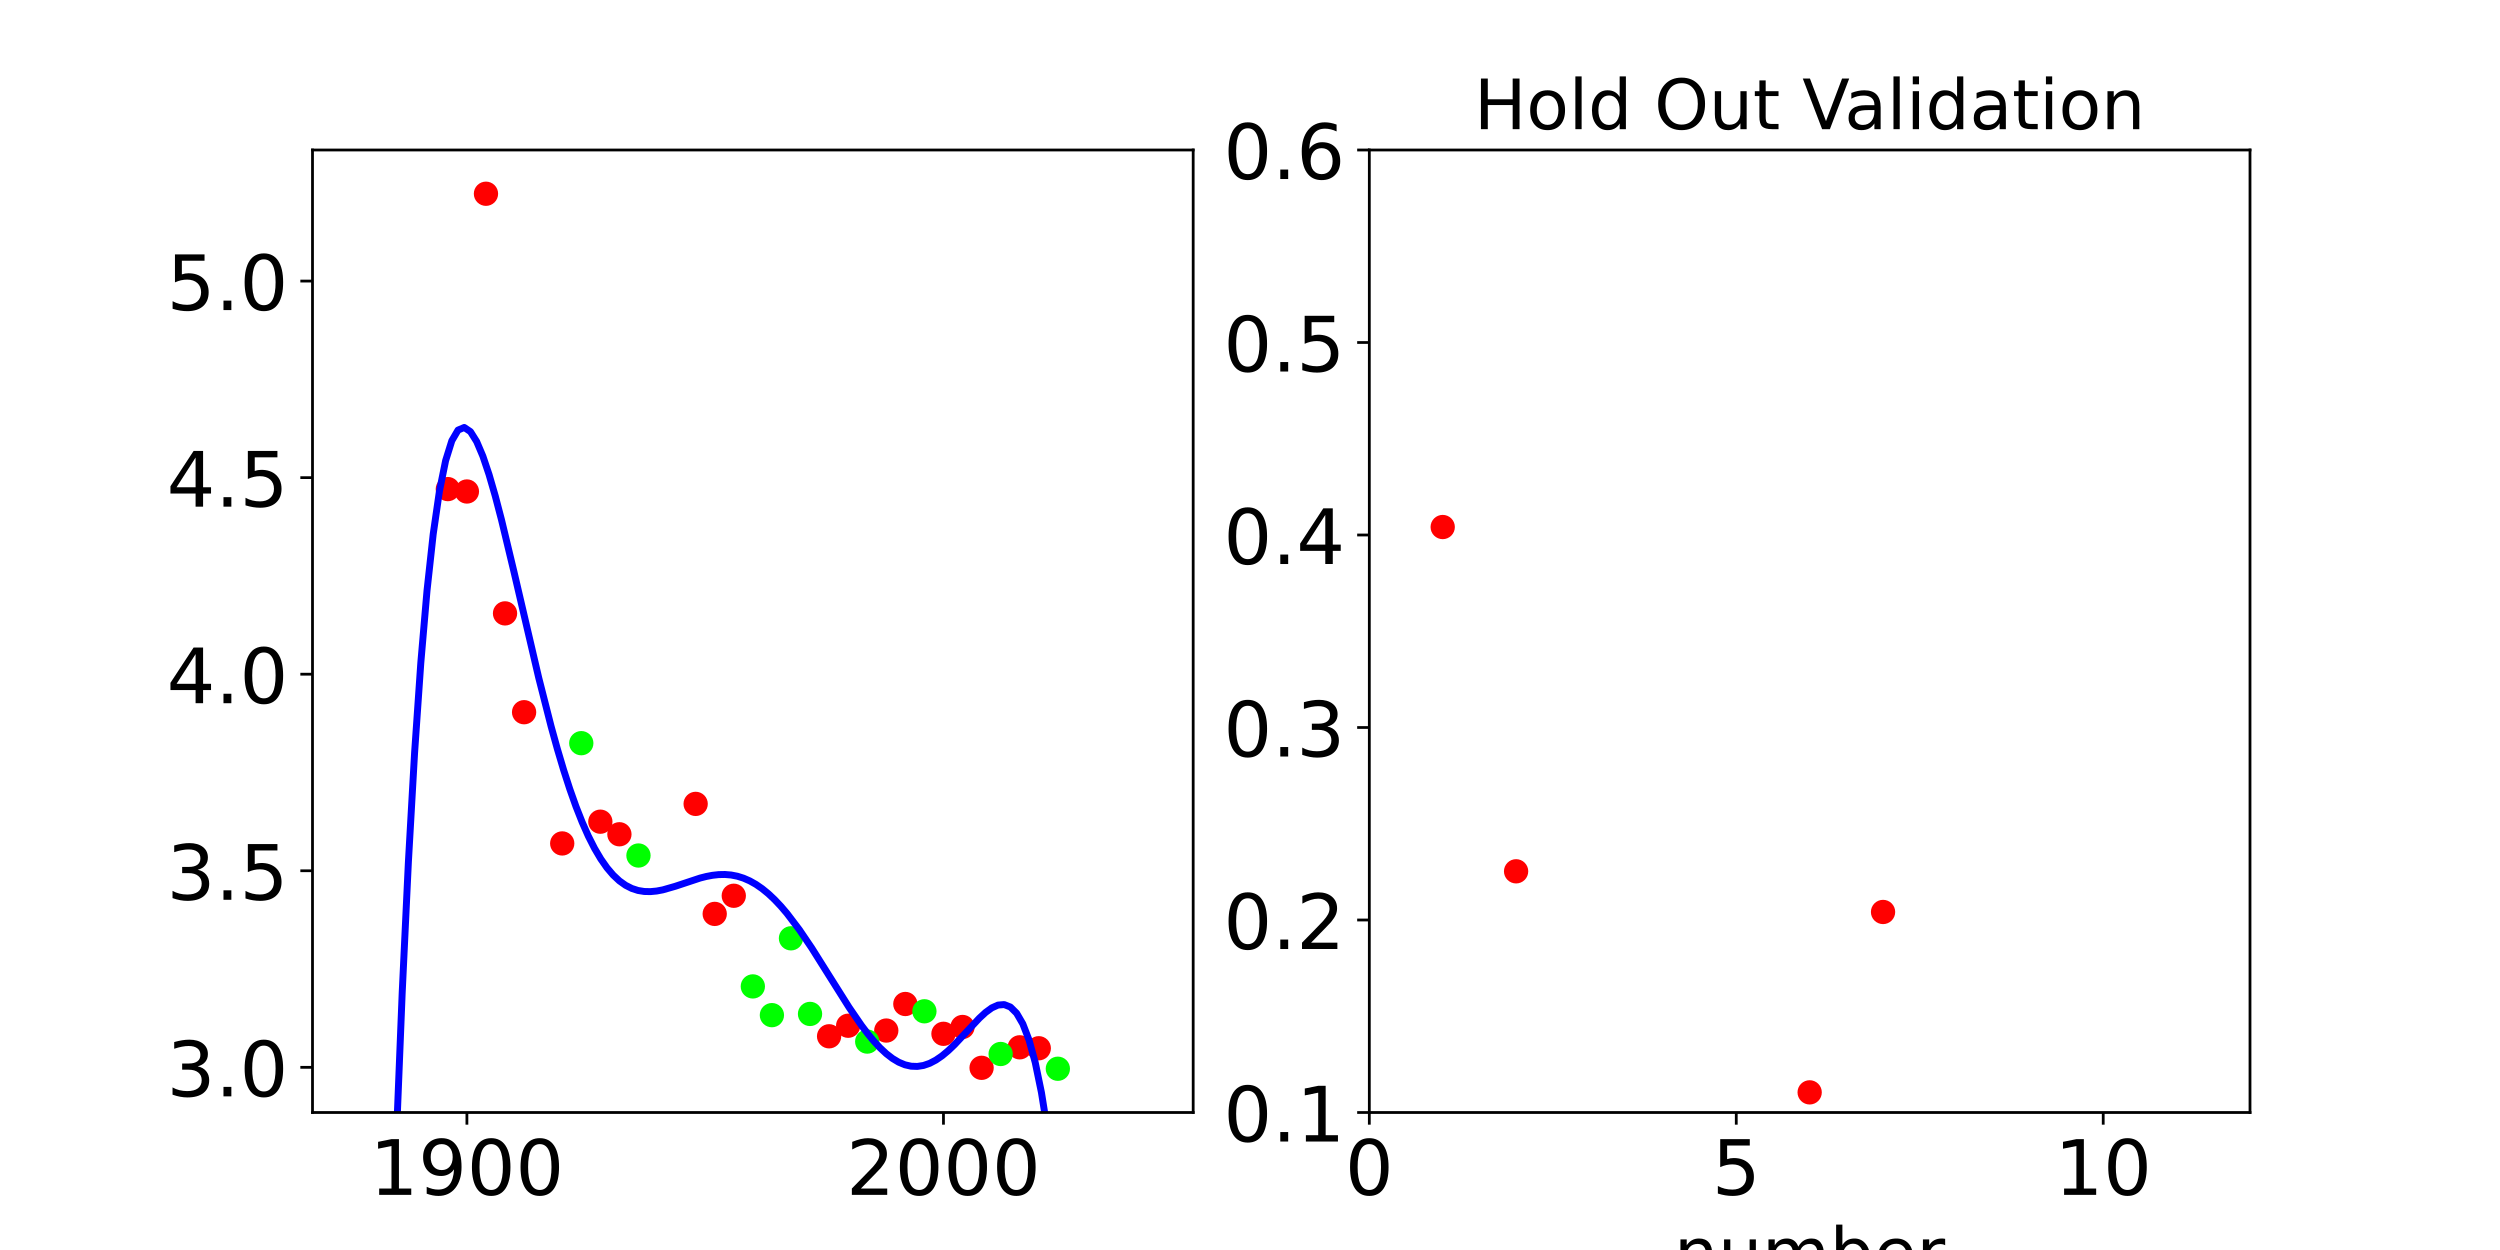
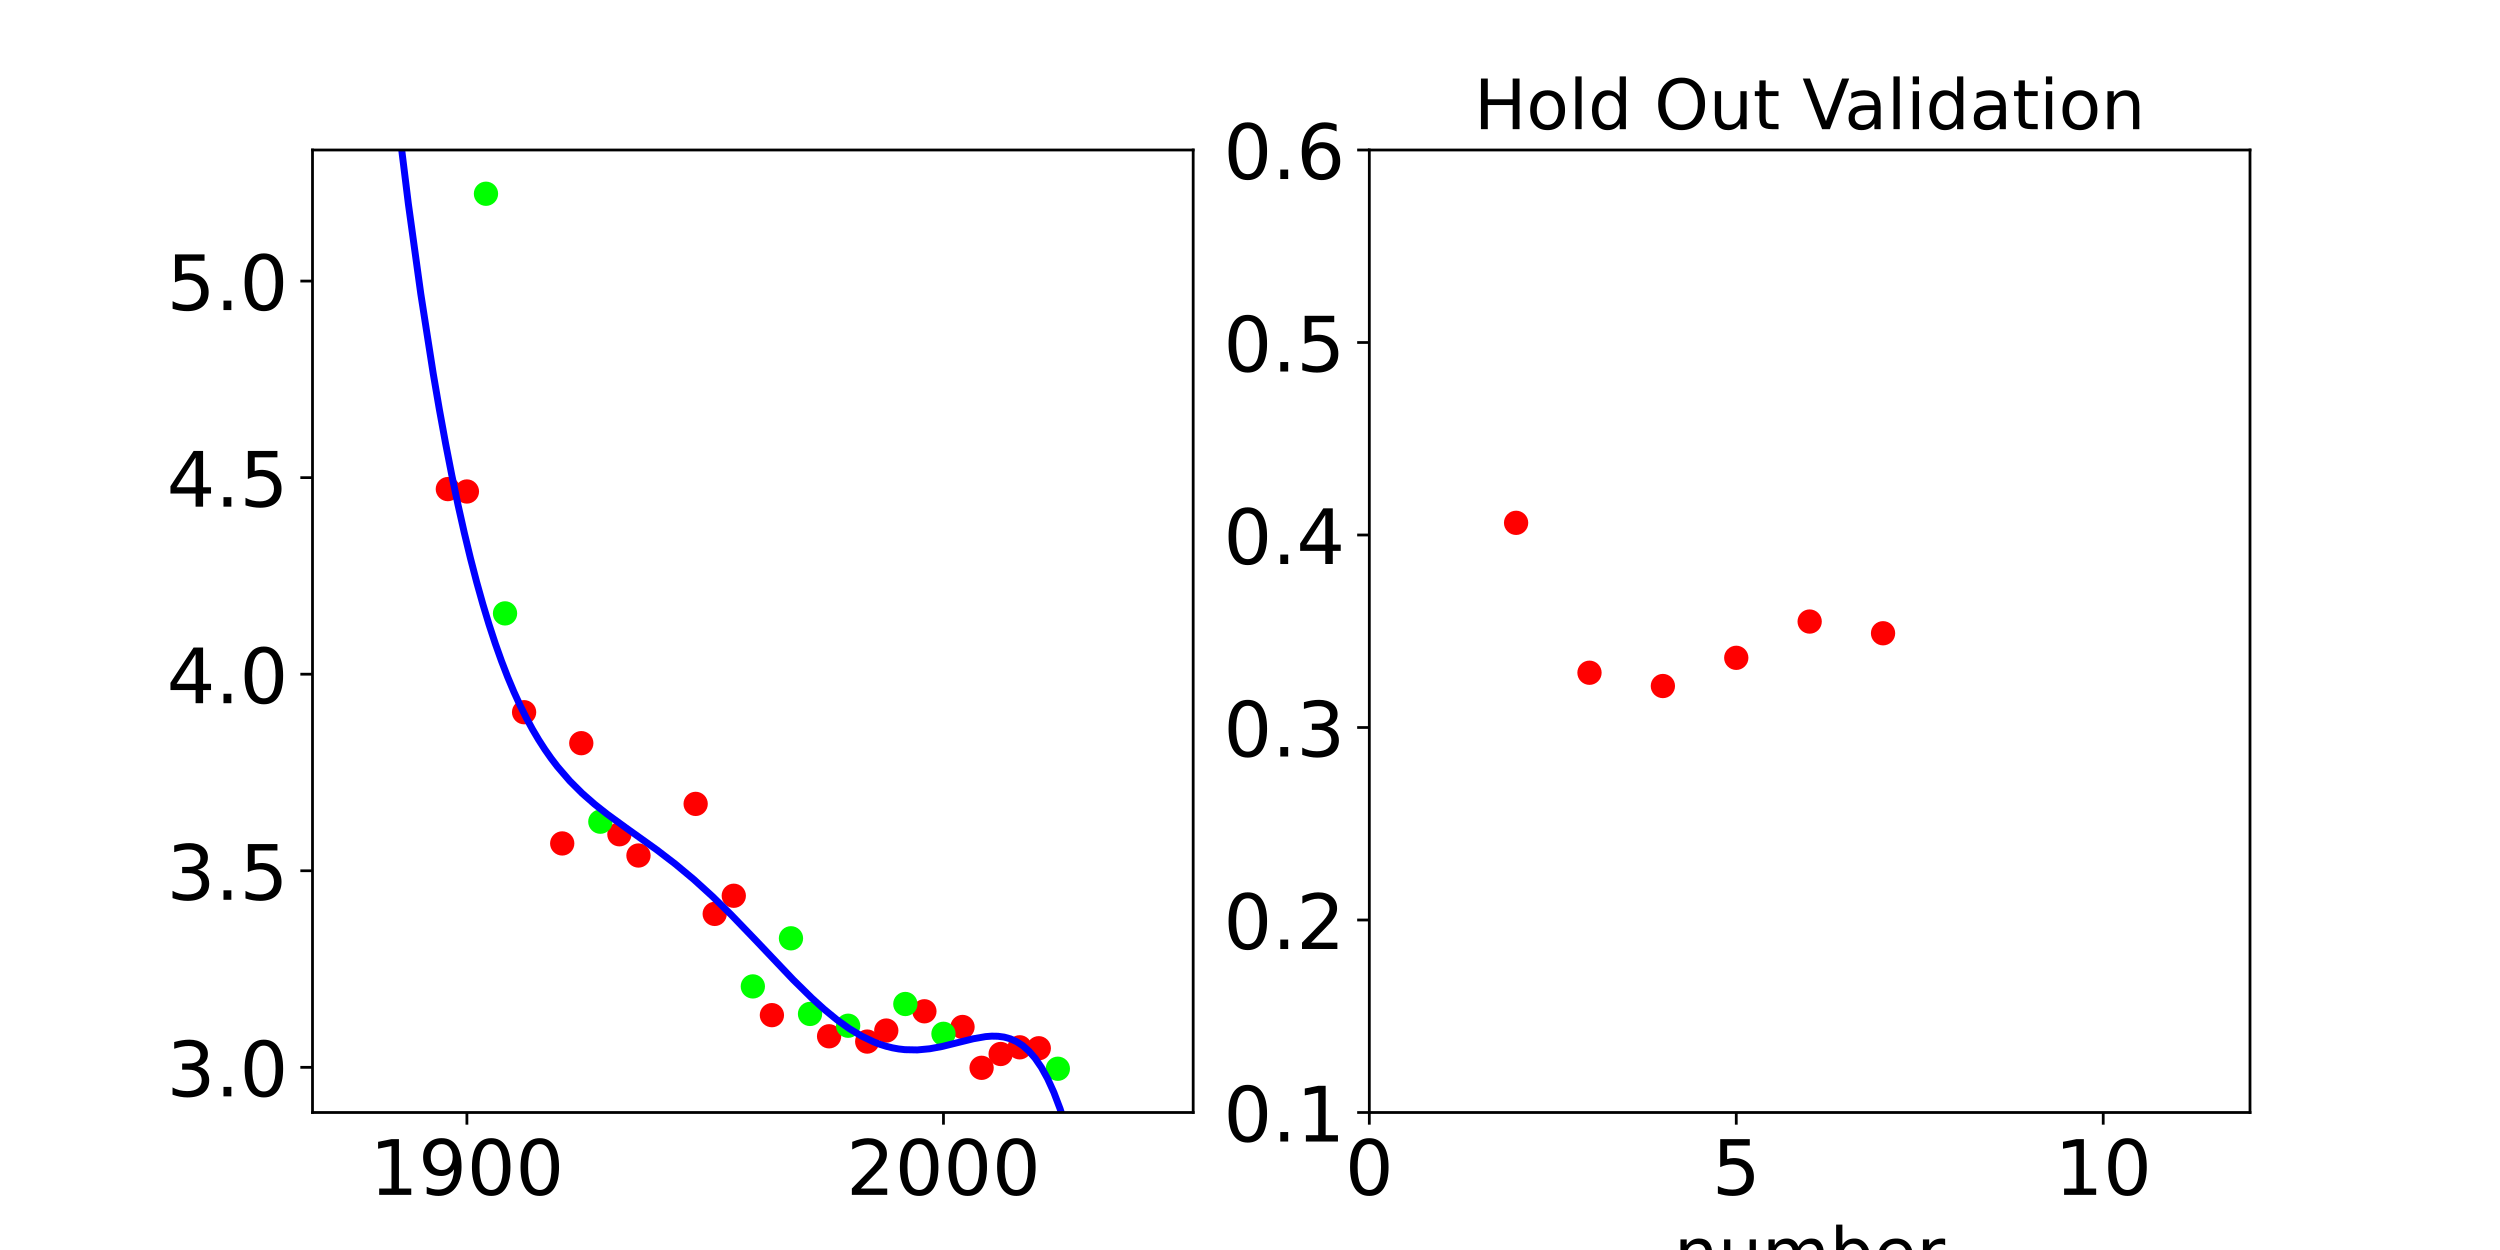
<svg xmlns="http://www.w3.org/2000/svg" xmlns:xlink="http://www.w3.org/1999/xlink" width="720pt" height="360pt" viewBox="0 0 720 360" version="1.1">
  <defs>
    <style type="text/css">*{stroke-linejoin: round; stroke-linecap: butt}</style>
  </defs>
  <g id="figure_1">
    <g id="patch_1">
      <path d="M 0 360  L 720 360  L 720 0  L 0 0  L 0 360  z " style="fill: none" />
    </g>
    <g id="axes_1">
      <g id="patch_2">
        <path d="M 90 320.4  L 343.636 320.4  L 343.636 43.2  L 90 43.2  L 90 320.4  z " style="fill: none" />
      </g>
      <g id="matplotlib.axis_1">
        <g id="xtick_1">
          <g id="line2d_1">
            <defs>
-               <path id="me7c9f2fc99" d="M 0 0  L 0 3.5  " style="stroke: #000000; stroke-width: 0.8" />
+               <path id="mf30caf181b" d="M 0 0  L 0 3.5  " style="stroke: #000000; stroke-width: 0.8" />
            </defs>
            <g>
-               <use xlink:href="#me7c9f2fc99" x="134.469" y="320.4" style="stroke: #000000; stroke-width: 0.8" />
+               <use xlink:href="#mf30caf181b" x="134.469" y="320.4" style="stroke: #000000; stroke-width: 0.8" />
            </g>
          </g>
          <g id="text_1">
            <g transform="translate(106.4737 344.1166) scale(0.22 -0.22)">
              <defs>
                <path id="DejaVuSans-31" d="M 794 531  L 1825 531  L 1825 4091  L 703 3866  L 703 4441  L 1819 4666  L 2450 4666  L 2450 531  L 3481 531  L 3481 0  L 794 0  L 794 531  z " transform="scale(0.015625)" />
                <path id="DejaVuSans-39" d="M 703 97  L 703 672  Q 941 559 1184 500  Q 1428 441 1663 441  Q 2288 441 2617 861  Q 2947 1281 2994 2138  Q 2813 1869 2534 1725  Q 2256 1581 1919 1581  Q 1219 1581 811 2004  Q 403 2428 403 3163  Q 403 3881 828 4315  Q 1253 4750 1959 4750  Q 2769 4750 3195 4129  Q 3622 3509 3622 2328  Q 3622 1225 3098 567  Q 2575 -91 1691 -91  Q 1453 -91 1209 -44  Q 966 3 703 97  z M 1959 2075  Q 2384 2075 2632 2365  Q 2881 2656 2881 3163  Q 2881 3666 2632 3958  Q 2384 4250 1959 4250  Q 1534 4250 1286 3958  Q 1038 3666 1038 3163  Q 1038 2656 1286 2365  Q 1534 2075 1959 2075  z " transform="scale(0.015625)" />
                <path id="DejaVuSans-30" d="M 2034 4250  Q 1547 4250 1301 3770  Q 1056 3291 1056 2328  Q 1056 1369 1301 889  Q 1547 409 2034 409  Q 2525 409 2770 889  Q 3016 1369 3016 2328  Q 3016 3291 2770 3770  Q 2525 4250 2034 4250  z M 2034 4750  Q 2819 4750 3233 4129  Q 3647 3509 3647 2328  Q 3647 1150 3233 529  Q 2819 -91 2034 -91  Q 1250 -91 836 529  Q 422 1150 422 2328  Q 422 3509 836 4129  Q 1250 4750 2034 4750  z " transform="scale(0.015625)" />
              </defs>
              <use xlink:href="#DejaVuSans-31" />
              <use xlink:href="#DejaVuSans-39" transform="translate(63.62305 0)" />
              <use xlink:href="#DejaVuSans-30" transform="translate(127.2461 0)" />
              <use xlink:href="#DejaVuSans-30" transform="translate(190.8691 0)" />
            </g>
          </g>
        </g>
        <g id="xtick_2">
          <g id="line2d_2">
            <g>
-               <use xlink:href="#me7c9f2fc99" x="271.718" y="320.4" style="stroke: #000000; stroke-width: 0.8" />
+               <use xlink:href="#mf30caf181b" x="271.718" y="320.4" style="stroke: #000000; stroke-width: 0.8" />
            </g>
          </g>
          <g id="text_2">
            <g transform="translate(243.7228 344.1166) scale(0.22 -0.22)">
              <defs>
                <path id="DejaVuSans-32" d="M 1228 531  L 3431 531  L 3431 0  L 469 0  L 469 531  Q 828 903 1448 1529  Q 2069 2156 2228 2338  Q 2531 2678 2651 2914  Q 2772 3150 2772 3378  Q 2772 3750 2511 3984  Q 2250 4219 1831 4219  Q 1534 4219 1204 4116  Q 875 4013 500 3803  L 500 4441  Q 881 4594 1212 4672  Q 1544 4750 1819 4750  Q 2544 4750 2975 4387  Q 3406 4025 3406 3419  Q 3406 3131 3298 2873  Q 3191 2616 2906 2266  Q 2828 2175 2409 1742  Q 1991 1309 1228 531  z " transform="scale(0.015625)" />
              </defs>
              <use xlink:href="#DejaVuSans-32" />
              <use xlink:href="#DejaVuSans-30" transform="translate(63.62305 0)" />
              <use xlink:href="#DejaVuSans-30" transform="translate(127.2461 0)" />
              <use xlink:href="#DejaVuSans-30" transform="translate(190.8691 0)" />
            </g>
          </g>
        </g>
      </g>
      <g id="matplotlib.axis_2">
        <g id="ytick_1">
          <g id="line2d_3">
            <defs>
-               <path id="m004717073c" d="M 0 0  L -3.5 0  " style="stroke: #000000; stroke-width: 0.8" />
+               <path id="m471b4a43a8" d="M 0 0  L -3.5 0  " style="stroke: #000000; stroke-width: 0.8" />
            </defs>
            <g>
-               <use xlink:href="#m004717073c" x="90" y="307.393" style="stroke: #000000; stroke-width: 0.8" />
+               <use xlink:href="#m471b4a43a8" x="90" y="307.393" style="stroke: #000000; stroke-width: 0.8" />
            </g>
          </g>
          <g id="text_3">
            <g transform="translate(48.01313 315.7513) scale(0.22 -0.22)">
              <defs>
                <path id="DejaVuSans-33" d="M 2597 2516  Q 3050 2419 3304 2112  Q 3559 1806 3559 1356  Q 3559 666 3084 287  Q 2609 -91 1734 -91  Q 1441 -91 1130 -33  Q 819 25 488 141  L 488 750  Q 750 597 1062 519  Q 1375 441 1716 441  Q 2309 441 2620 675  Q 2931 909 2931 1356  Q 2931 1769 2642 2001  Q 2353 2234 1838 2234  L 1294 2234  L 1294 2753  L 1863 2753  Q 2328 2753 2575 2939  Q 2822 3125 2822 3475  Q 2822 3834 2567 4026  Q 2313 4219 1838 4219  Q 1578 4219 1281 4162  Q 984 4106 628 3988  L 628 4550  Q 988 4650 1302 4700  Q 1616 4750 1894 4750  Q 2613 4750 3031 4423  Q 3450 4097 3450 3541  Q 3450 3153 3228 2886  Q 3006 2619 2597 2516  z " transform="scale(0.015625)" />
                <path id="DejaVuSans-2e" d="M 684 794  L 1344 794  L 1344 0  L 684 0  L 684 794  z " transform="scale(0.015625)" />
              </defs>
              <use xlink:href="#DejaVuSans-33" />
              <use xlink:href="#DejaVuSans-2e" transform="translate(63.62305 0)" />
              <use xlink:href="#DejaVuSans-30" transform="translate(95.41016 0)" />
            </g>
          </g>
        </g>
        <g id="ytick_2">
          <g id="line2d_4">
            <g>
-               <use xlink:href="#m004717073c" x="90" y="250.781" style="stroke: #000000; stroke-width: 0.8" />
+               <use xlink:href="#m471b4a43a8" x="90" y="250.781" style="stroke: #000000; stroke-width: 0.8" />
            </g>
          </g>
          <g id="text_4">
            <g transform="translate(48.01313 259.1393) scale(0.22 -0.22)">
              <defs>
                <path id="DejaVuSans-35" d="M 691 4666  L 3169 4666  L 3169 4134  L 1269 4134  L 1269 2991  Q 1406 3038 1543 3061  Q 1681 3084 1819 3084  Q 2600 3084 3056 2656  Q 3513 2228 3513 1497  Q 3513 744 3044 326  Q 2575 -91 1722 -91  Q 1428 -91 1123 -41  Q 819 9 494 109  L 494 744  Q 775 591 1075 516  Q 1375 441 1709 441  Q 2250 441 2565 725  Q 2881 1009 2881 1497  Q 2881 1984 2565 2268  Q 2250 2553 1709 2553  Q 1456 2553 1204 2497  Q 953 2441 691 2322  L 691 4666  z " transform="scale(0.015625)" />
              </defs>
              <use xlink:href="#DejaVuSans-33" />
              <use xlink:href="#DejaVuSans-2e" transform="translate(63.62305 0)" />
              <use xlink:href="#DejaVuSans-35" transform="translate(95.41016 0)" />
            </g>
          </g>
        </g>
        <g id="ytick_3">
          <g id="line2d_5">
            <g>
-               <use xlink:href="#m004717073c" x="90" y="194.169" style="stroke: #000000; stroke-width: 0.8" />
+               <use xlink:href="#m471b4a43a8" x="90" y="194.169" style="stroke: #000000; stroke-width: 0.8" />
            </g>
          </g>
          <g id="text_5">
            <g transform="translate(48.01313 202.5274) scale(0.22 -0.22)">
              <defs>
                <path id="DejaVuSans-34" d="M 2419 4116  L 825 1625  L 2419 1625  L 2419 4116  z M 2253 4666  L 3047 4666  L 3047 1625  L 3713 1625  L 3713 1100  L 3047 1100  L 3047 0  L 2419 0  L 2419 1100  L 313 1100  L 313 1709  L 2253 4666  z " transform="scale(0.015625)" />
              </defs>
              <use xlink:href="#DejaVuSans-34" />
              <use xlink:href="#DejaVuSans-2e" transform="translate(63.62305 0)" />
              <use xlink:href="#DejaVuSans-30" transform="translate(95.41016 0)" />
            </g>
          </g>
        </g>
        <g id="ytick_4">
          <g id="line2d_6">
            <g>
-               <use xlink:href="#m004717073c" x="90" y="137.557" style="stroke: #000000; stroke-width: 0.8" />
+               <use xlink:href="#m471b4a43a8" x="90" y="137.557" style="stroke: #000000; stroke-width: 0.8" />
            </g>
          </g>
          <g id="text_6">
            <g transform="translate(48.01313 145.9154) scale(0.22 -0.22)">
              <use xlink:href="#DejaVuSans-34" />
              <use xlink:href="#DejaVuSans-2e" transform="translate(63.62305 0)" />
              <use xlink:href="#DejaVuSans-35" transform="translate(95.41016 0)" />
            </g>
          </g>
        </g>
        <g id="ytick_5">
          <g id="line2d_7">
            <g>
-               <use xlink:href="#m004717073c" x="90" y="80.945" style="stroke: #000000; stroke-width: 0.8" />
+               <use xlink:href="#m471b4a43a8" x="90" y="80.945" style="stroke: #000000; stroke-width: 0.8" />
            </g>
          </g>
          <g id="text_7">
            <g transform="translate(48.01313 89.30343) scale(0.22 -0.22)">
              <use xlink:href="#DejaVuSans-35" />
              <use xlink:href="#DejaVuSans-2e" transform="translate(63.62305 0)" />
              <use xlink:href="#DejaVuSans-30" transform="translate(95.41016 0)" />
            </g>
          </g>
        </g>
      </g>
      <g id="line2d_8">
        <defs>
-           <path id="m7b16676561" d="M 0 3  C 0.796 3 1.559 2.684 2.121 2.121  C 2.684 1.559 3 0.796 3 0  C 3 -0.796 2.684 -1.559 2.121 -2.121  C 1.559 -2.684 0.796 -3 0 -3  C -0.796 -3 -1.559 -2.684 -2.121 -2.121  C -2.684 -1.559 -3 -0.796 -3 0  C -3 0.796 -2.684 1.559 -2.121 2.121  C -1.559 2.684 -0.796 3 0 3  z " style="stroke: #ff0000" />
+           <path id="m745af3fa3e" d="M 0 3  C 0.796 3 1.559 2.684 2.121 2.121  C 2.684 1.559 3 0.796 3 0  C 3 -0.796 2.684 -1.559 2.121 -2.121  C 1.559 -2.684 0.796 -3 0 -3  C -0.796 -3 -1.559 -2.684 -2.121 -2.121  C -2.684 -1.559 -3 -0.796 -3 0  C -3 0.796 -2.684 1.559 -2.121 2.121  C -1.559 2.684 -0.796 3 0 3  z " style="stroke: #ff0000" />
        </defs>
-         <g clip-path="url(#pc6c84c7f08)">
-           <use xlink:href="#m7b16676561" x="200.348" y="231.521" style="fill: #ff0000; stroke: #ff0000" />
-           <use xlink:href="#m7b16676561" x="150.939" y="205.116" style="fill: #ff0000; stroke: #ff0000" />
-           <use xlink:href="#m7b16676561" x="277.208" y="295.77" style="fill: #ff0000; stroke: #ff0000" />
-           <use xlink:href="#m7b16676561" x="282.698" y="307.532" style="fill: #ff0000; stroke: #ff0000" />
-           <use xlink:href="#m7b16676561" x="205.838" y="263.203" style="fill: #ff0000; stroke: #ff0000" />
-           <use xlink:href="#m7b16676561" x="238.778" y="298.453" style="fill: #ff0000; stroke: #ff0000" />
-           <use xlink:href="#m7b16676561" x="139.959" y="55.8" style="fill: #ff0000; stroke: #ff0000" />
-           <use xlink:href="#m7b16676561" x="255.248" y="296.798" style="fill: #ff0000; stroke: #ff0000" />
-           <use xlink:href="#m7b16676561" x="299.168" y="301.897" style="fill: #ff0000; stroke: #ff0000" />
-           <use xlink:href="#m7b16676561" x="244.268" y="295.412" style="fill: #ff0000; stroke: #ff0000" />
-           <use xlink:href="#m7b16676561" x="128.979" y="140.859" style="fill: #ff0000; stroke: #ff0000" />
-           <use xlink:href="#m7b16676561" x="172.898" y="236.647" style="fill: #ff0000; stroke: #ff0000" />
-           <use xlink:href="#m7b16676561" x="145.449" y="176.656" style="fill: #ff0000; stroke: #ff0000" />
-           <use xlink:href="#m7b16676561" x="161.919" y="242.911" style="fill: #ff0000; stroke: #ff0000" />
-           <use xlink:href="#m7b16676561" x="293.678" y="301.628" style="fill: #ff0000; stroke: #ff0000" />
-           <use xlink:href="#m7b16676561" x="260.738" y="289.151" style="fill: #ff0000; stroke: #ff0000" />
-           <use xlink:href="#m7b16676561" x="134.469" y="141.551" style="fill: #ff0000; stroke: #ff0000" />
-           <use xlink:href="#m7b16676561" x="271.718" y="297.737" style="fill: #ff0000; stroke: #ff0000" />
-           <use xlink:href="#m7b16676561" x="211.328" y="257.979" style="fill: #ff0000; stroke: #ff0000" />
-           <use xlink:href="#m7b16676561" x="178.388" y="240.269" style="fill: #ff0000; stroke: #ff0000" />
+         <g clip-path="url(#paf9a7da1eb)">
+           <use xlink:href="#m745af3fa3e" x="128.979" y="140.859" style="fill: #ff0000; stroke: #ff0000" />
+           <use xlink:href="#m745af3fa3e" x="200.348" y="231.521" style="fill: #ff0000; stroke: #ff0000" />
+           <use xlink:href="#m745af3fa3e" x="282.698" y="307.532" style="fill: #ff0000; stroke: #ff0000" />
+           <use xlink:href="#m745af3fa3e" x="134.469" y="141.551" style="fill: #ff0000; stroke: #ff0000" />
+           <use xlink:href="#m745af3fa3e" x="211.328" y="257.979" style="fill: #ff0000; stroke: #ff0000" />
+           <use xlink:href="#m745af3fa3e" x="266.228" y="291.253" style="fill: #ff0000; stroke: #ff0000" />
+           <use xlink:href="#m745af3fa3e" x="288.188" y="303.551" style="fill: #ff0000; stroke: #ff0000" />
+           <use xlink:href="#m745af3fa3e" x="167.409" y="214.035" style="fill: #ff0000; stroke: #ff0000" />
+           <use xlink:href="#m745af3fa3e" x="178.388" y="240.269" style="fill: #ff0000; stroke: #ff0000" />
+           <use xlink:href="#m745af3fa3e" x="222.308" y="292.362" style="fill: #ff0000; stroke: #ff0000" />
+           <use xlink:href="#m745af3fa3e" x="255.248" y="296.798" style="fill: #ff0000; stroke: #ff0000" />
+           <use xlink:href="#m745af3fa3e" x="183.878" y="246.387" style="fill: #ff0000; stroke: #ff0000" />
+           <use xlink:href="#m745af3fa3e" x="205.838" y="263.203" style="fill: #ff0000; stroke: #ff0000" />
+           <use xlink:href="#m745af3fa3e" x="277.208" y="295.77" style="fill: #ff0000; stroke: #ff0000" />
+           <use xlink:href="#m745af3fa3e" x="238.778" y="298.453" style="fill: #ff0000; stroke: #ff0000" />
+           <use xlink:href="#m745af3fa3e" x="299.168" y="301.897" style="fill: #ff0000; stroke: #ff0000" />
+           <use xlink:href="#m745af3fa3e" x="293.678" y="301.628" style="fill: #ff0000; stroke: #ff0000" />
+           <use xlink:href="#m745af3fa3e" x="161.919" y="242.911" style="fill: #ff0000; stroke: #ff0000" />
+           <use xlink:href="#m745af3fa3e" x="249.758" y="299.974" style="fill: #ff0000; stroke: #ff0000" />
+           <use xlink:href="#m745af3fa3e" x="150.939" y="205.116" style="fill: #ff0000; stroke: #ff0000" />
        </g>
      </g>
      <g id="line2d_9">
        <defs>
-           <path id="m4111a0e3b1" d="M 0 3  C 0.796 3 1.559 2.684 2.121 2.121  C 2.684 1.559 3 0.796 3 0  C 3 -0.796 2.684 -1.559 2.121 -2.121  C 1.559 -2.684 0.796 -3 0 -3  C -0.796 -3 -1.559 -2.684 -2.121 -2.121  C -2.684 -1.559 -3 -0.796 -3 0  C -3 0.796 -2.684 1.559 -2.121 2.121  C -1.559 2.684 -0.796 3 0 3  z " style="stroke: #00ff00" />
+           <path id="md6c64d5f19" d="M 0 3  C 0.796 3 1.559 2.684 2.121 2.121  C 2.684 1.559 3 0.796 3 0  C 3 -0.796 2.684 -1.559 2.121 -2.121  C 1.559 -2.684 0.796 -3 0 -3  C -0.796 -3 -1.559 -2.684 -2.121 -2.121  C -2.684 -1.559 -3 -0.796 -3 0  C -3 0.796 -2.684 1.559 -2.121 2.121  C -1.559 2.684 -0.796 3 0 3  z " style="stroke: #00ff00" />
        </defs>
-         <g clip-path="url(#pc6c84c7f08)">
-           <use xlink:href="#m4111a0e3b1" x="227.798" y="270.233" style="fill: #00ff00; stroke: #00ff00" />
-           <use xlink:href="#m4111a0e3b1" x="167.409" y="214.035" style="fill: #00ff00; stroke: #00ff00" />
-           <use xlink:href="#m4111a0e3b1" x="304.658" y="307.8" style="fill: #00ff00; stroke: #00ff00" />
-           <use xlink:href="#m4111a0e3b1" x="266.228" y="291.253" style="fill: #00ff00; stroke: #00ff00" />
-           <use xlink:href="#m4111a0e3b1" x="183.878" y="246.387" style="fill: #00ff00; stroke: #00ff00" />
-           <use xlink:href="#m4111a0e3b1" x="233.288" y="292.013" style="fill: #00ff00; stroke: #00ff00" />
-           <use xlink:href="#m4111a0e3b1" x="222.308" y="292.362" style="fill: #00ff00; stroke: #00ff00" />
-           <use xlink:href="#m4111a0e3b1" x="216.818" y="284.088" style="fill: #00ff00; stroke: #00ff00" />
-           <use xlink:href="#m4111a0e3b1" x="249.758" y="299.974" style="fill: #00ff00; stroke: #00ff00" />
-           <use xlink:href="#m4111a0e3b1" x="288.188" y="303.551" style="fill: #00ff00; stroke: #00ff00" />
+         <g clip-path="url(#paf9a7da1eb)">
+           <use xlink:href="#md6c64d5f19" x="271.718" y="297.737" style="fill: #00ff00; stroke: #00ff00" />
+           <use xlink:href="#md6c64d5f19" x="233.288" y="292.013" style="fill: #00ff00; stroke: #00ff00" />
+           <use xlink:href="#md6c64d5f19" x="304.658" y="307.8" style="fill: #00ff00; stroke: #00ff00" />
+           <use xlink:href="#md6c64d5f19" x="227.798" y="270.233" style="fill: #00ff00; stroke: #00ff00" />
+           <use xlink:href="#md6c64d5f19" x="216.818" y="284.088" style="fill: #00ff00; stroke: #00ff00" />
+           <use xlink:href="#md6c64d5f19" x="145.449" y="176.656" style="fill: #00ff00; stroke: #00ff00" />
+           <use xlink:href="#md6c64d5f19" x="260.738" y="289.151" style="fill: #00ff00; stroke: #00ff00" />
+           <use xlink:href="#md6c64d5f19" x="139.959" y="55.8" style="fill: #00ff00; stroke: #00ff00" />
+           <use xlink:href="#md6c64d5f19" x="172.898" y="236.647" style="fill: #00ff00; stroke: #00ff00" />
+           <use xlink:href="#md6c64d5f19" x="244.268" y="295.412" style="fill: #00ff00; stroke: #00ff00" />
        </g>
      </g>
      <g id="line2d_10">
-         <path d="M 113.003 361  L 114.041 330.647  L 115.828 285.993  L 117.616 248.261  L 119.403 216.781  L 121.191 190.928  L 122.978 170.117  L 124.766 153.8  L 126.553 141.472  L 128.34 132.659  L 130.128 126.926  L 131.915 123.866  L 133.703 123.11  L 135.49 124.313  L 137.278 127.163  L 139.065 131.375  L 140.852 136.687  L 142.64 142.865  L 144.427 149.697  L 148.002 164.586  L 155.152 195.201  L 158.727 209.233  L 160.514 215.679  L 162.302 221.685  L 164.089 227.218  L 165.876 232.259  L 167.664 236.794  L 169.451 240.821  L 171.239 244.344  L 173.026 247.373  L 174.814 249.926  L 176.601 252.024  L 178.388 253.694  L 180.176 254.967  L 181.963 255.875  L 183.751 256.456  L 185.538 256.747  L 187.326 256.787  L 189.113 256.618  L 190.9 256.279  L 194.475 255.253  L 201.625 252.881  L 203.412 252.425  L 205.2 252.085  L 206.987 251.886  L 208.775 251.852  L 210.562 252.001  L 212.35 252.349  L 214.137 252.91  L 215.924 253.691  L 217.712 254.699  L 219.499 255.934  L 221.287 257.396  L 223.074 259.078  L 224.862 260.971  L 226.649 263.063  L 230.224 267.778  L 233.799 273.061  L 239.161 281.592  L 244.523 290.106  L 248.098 295.322  L 249.886 297.691  L 251.673 299.856  L 253.461 301.787  L 255.248 303.456  L 257.035 304.838  L 258.823 305.911  L 260.61 306.658  L 262.398 307.067  L 264.185 307.131  L 265.973 306.852  L 267.76 306.235  L 269.547 305.299  L 271.335 304.066  L 273.122 302.572  L 274.91 300.863  L 278.485 297.043  L 282.059 293.227  L 283.847 291.578  L 285.634 290.273  L 287.422 289.462  L 289.209 289.315  L 290.997 290.023  L 292.784 291.798  L 294.571 294.875  L 296.359 299.514  L 298.146 306.001  L 299.934 314.648  L 301.721 325.796  L 303.509 339.815  L 305.627 361  L 305.627 361  " clip-path="url(#pc6c84c7f08)" style="fill: none; stroke: #0000ff; stroke-width: 2; stroke-linecap: square" />
+         <path d="M 110.633 -1  L 114.041 29.762  L 117.616 58.769  L 121.191 84.645  L 124.766 107.581  L 126.553 118.009  L 128.34 127.777  L 130.128 136.911  L 131.915 145.439  L 133.703 153.386  L 135.49 160.779  L 137.278 167.645  L 139.065 174.011  L 140.852 179.902  L 142.64 185.347  L 144.427 190.37  L 146.215 194.998  L 148.002 199.256  L 149.79 203.169  L 151.577 206.763  L 153.364 210.06  L 155.152 213.085  L 156.939 215.861  L 158.727 218.41  L 160.514 220.753  L 164.089 224.906  L 167.664 228.477  L 171.239 231.609  L 174.814 234.434  L 180.176 238.34  L 189.113 244.722  L 194.475 248.829  L 199.838 253.301  L 205.2 258.179  L 210.562 263.434  L 217.712 270.865  L 228.436 282.163  L 233.799 287.446  L 237.374 290.684  L 240.948 293.621  L 244.523 296.198  L 248.098 298.368  L 251.673 300.088  L 253.461 300.772  L 255.248 301.335  L 257.035 301.778  L 258.823 302.1  L 260.61 302.305  L 264.185 302.377  L 267.76 302.044  L 271.335 301.387  L 276.697 300.055  L 280.272 299.173  L 283.847 298.546  L 285.634 298.41  L 287.422 298.443  L 289.209 298.686  L 290.997 299.187  L 292.784 299.994  L 294.571 301.162  L 296.359 302.749  L 298.146 304.817  L 299.934 307.434  L 301.721 310.672  L 303.509 314.606  L 305.296 319.32  L 307.083 324.901  L 308.871 331.441  L 310.658 339.039  L 312.446 347.799  L 314.729 361  L 314.729 361  " clip-path="url(#paf9a7da1eb)" style="fill: none; stroke: #0000ff; stroke-width: 2; stroke-linecap: square" />
      </g>
      <g id="patch_3">
        <path d="M 90 320.4  L 90 43.2  " style="fill: none; stroke: #000000; stroke-width: 0.8; stroke-linejoin: miter; stroke-linecap: square" />
      </g>
      <g id="patch_4">
        <path d="M 343.636 320.4  L 343.636 43.2  " style="fill: none; stroke: #000000; stroke-width: 0.8; stroke-linejoin: miter; stroke-linecap: square" />
      </g>
      <g id="patch_5">
        <path d="M 90 320.4  L 343.636 320.4  " style="fill: none; stroke: #000000; stroke-width: 0.8; stroke-linejoin: miter; stroke-linecap: square" />
      </g>
      <g id="patch_6">
        <path d="M 90 43.2  L 343.636 43.2  " style="fill: none; stroke: #000000; stroke-width: 0.8; stroke-linejoin: miter; stroke-linecap: square" />
      </g>
    </g>
    <g id="axes_2">
      <g id="patch_7">
        <path d="M 394.364 320.4  L 648 320.4  L 648 43.2  L 394.364 43.2  L 394.364 320.4  z " style="fill: none" />
      </g>
      <g id="matplotlib.axis_3">
        <g id="xtick_3">
          <g id="line2d_11">
            <g>
-               <use xlink:href="#me7c9f2fc99" x="394.364" y="320.4" style="stroke: #000000; stroke-width: 0.8" />
+               <use xlink:href="#mf30caf181b" x="394.364" y="320.4" style="stroke: #000000; stroke-width: 0.8" />
            </g>
          </g>
          <g id="text_8">
            <g transform="translate(387.3649 344.1166) scale(0.22 -0.22)">
              <use xlink:href="#DejaVuSans-30" />
            </g>
          </g>
        </g>
        <g id="xtick_4">
          <g id="line2d_12">
            <g>
-               <use xlink:href="#me7c9f2fc99" x="500.045" y="320.4" style="stroke: #000000; stroke-width: 0.8" />
+               <use xlink:href="#mf30caf181b" x="500.045" y="320.4" style="stroke: #000000; stroke-width: 0.8" />
            </g>
          </g>
          <g id="text_9">
            <g transform="translate(493.0467 344.1166) scale(0.22 -0.22)">
              <use xlink:href="#DejaVuSans-35" />
            </g>
          </g>
        </g>
        <g id="xtick_5">
          <g id="line2d_13">
            <g>
-               <use xlink:href="#me7c9f2fc99" x="605.727" y="320.4" style="stroke: #000000; stroke-width: 0.8" />
+               <use xlink:href="#mf30caf181b" x="605.727" y="320.4" style="stroke: #000000; stroke-width: 0.8" />
            </g>
          </g>
          <g id="text_10">
            <g transform="translate(591.7298 344.1166) scale(0.22 -0.22)">
              <use xlink:href="#DejaVuSans-31" />
              <use xlink:href="#DejaVuSans-30" transform="translate(63.62305 0)" />
            </g>
          </g>
        </g>
        <g id="text_11">
          <g transform="translate(482.1537 367.8888) scale(0.2 -0.2)">
            <defs>
              <path id="DejaVuSans-6e" d="M 3513 2113  L 3513 0  L 2938 0  L 2938 2094  Q 2938 2591 2744 2837  Q 2550 3084 2163 3084  Q 1697 3084 1428 2787  Q 1159 2491 1159 1978  L 1159 0  L 581 0  L 581 3500  L 1159 3500  L 1159 2956  Q 1366 3272 1645 3428  Q 1925 3584 2291 3584  Q 2894 3584 3203 3211  Q 3513 2838 3513 2113  z " transform="scale(0.015625)" />
              <path id="DejaVuSans-75" d="M 544 1381  L 544 3500  L 1119 3500  L 1119 1403  Q 1119 906 1312 657  Q 1506 409 1894 409  Q 2359 409 2629 706  Q 2900 1003 2900 1516  L 2900 3500  L 3475 3500  L 3475 0  L 2900 0  L 2900 538  Q 2691 219 2414 64  Q 2138 -91 1772 -91  Q 1169 -91 856 284  Q 544 659 544 1381  z M 1991 3584  L 1991 3584  z " transform="scale(0.015625)" />
              <path id="DejaVuSans-6d" d="M 3328 2828  Q 3544 3216 3844 3400  Q 4144 3584 4550 3584  Q 5097 3584 5394 3201  Q 5691 2819 5691 2113  L 5691 0  L 5113 0  L 5113 2094  Q 5113 2597 4934 2840  Q 4756 3084 4391 3084  Q 3944 3084 3684 2787  Q 3425 2491 3425 1978  L 3425 0  L 2847 0  L 2847 2094  Q 2847 2600 2669 2842  Q 2491 3084 2119 3084  Q 1678 3084 1418 2786  Q 1159 2488 1159 1978  L 1159 0  L 581 0  L 581 3500  L 1159 3500  L 1159 2956  Q 1356 3278 1631 3431  Q 1906 3584 2284 3584  Q 2666 3584 2933 3390  Q 3200 3197 3328 2828  z " transform="scale(0.015625)" />
              <path id="DejaVuSans-62" d="M 3116 1747  Q 3116 2381 2855 2742  Q 2594 3103 2138 3103  Q 1681 3103 1420 2742  Q 1159 2381 1159 1747  Q 1159 1113 1420 752  Q 1681 391 2138 391  Q 2594 391 2855 752  Q 3116 1113 3116 1747  z M 1159 2969  Q 1341 3281 1617 3432  Q 1894 3584 2278 3584  Q 2916 3584 3314 3078  Q 3713 2572 3713 1747  Q 3713 922 3314 415  Q 2916 -91 2278 -91  Q 1894 -91 1617 61  Q 1341 213 1159 525  L 1159 0  L 581 0  L 581 4863  L 1159 4863  L 1159 2969  z " transform="scale(0.015625)" />
              <path id="DejaVuSans-65" d="M 3597 1894  L 3597 1613  L 953 1613  Q 991 1019 1311 708  Q 1631 397 2203 397  Q 2534 397 2845 478  Q 3156 559 3463 722  L 3463 178  Q 3153 47 2828 -22  Q 2503 -91 2169 -91  Q 1331 -91 842 396  Q 353 884 353 1716  Q 353 2575 817 3079  Q 1281 3584 2069 3584  Q 2775 3584 3186 3129  Q 3597 2675 3597 1894  z M 3022 2063  Q 3016 2534 2758 2815  Q 2500 3097 2075 3097  Q 1594 3097 1305 2825  Q 1016 2553 972 2059  L 3022 2063  z " transform="scale(0.015625)" />
              <path id="DejaVuSans-72" d="M 2631 2963  Q 2534 3019 2420 3045  Q 2306 3072 2169 3072  Q 1681 3072 1420 2755  Q 1159 2438 1159 1844  L 1159 0  L 581 0  L 581 3500  L 1159 3500  L 1159 2956  Q 1341 3275 1631 3429  Q 1922 3584 2338 3584  Q 2397 3584 2469 3576  Q 2541 3569 2628 3553  L 2631 2963  z " transform="scale(0.015625)" />
            </defs>
            <use xlink:href="#DejaVuSans-6e" />
            <use xlink:href="#DejaVuSans-75" transform="translate(63.37891 0)" />
            <use xlink:href="#DejaVuSans-6d" transform="translate(126.7578 0)" />
            <use xlink:href="#DejaVuSans-62" transform="translate(224.1699 0)" />
            <use xlink:href="#DejaVuSans-65" transform="translate(287.6465 0)" />
            <use xlink:href="#DejaVuSans-72" transform="translate(349.1699 0)" />
          </g>
        </g>
      </g>
      <g id="matplotlib.axis_4">
        <g id="ytick_6">
          <g id="line2d_14">
            <g>
-               <use xlink:href="#m004717073c" x="394.364" y="320.4" style="stroke: #000000; stroke-width: 0.8" />
+               <use xlink:href="#m471b4a43a8" x="394.364" y="320.4" style="stroke: #000000; stroke-width: 0.8" />
            </g>
          </g>
          <g id="text_12">
            <g transform="translate(352.3768 328.7583) scale(0.22 -0.22)">
              <use xlink:href="#DejaVuSans-30" />
              <use xlink:href="#DejaVuSans-2e" transform="translate(63.62305 0)" />
              <use xlink:href="#DejaVuSans-31" transform="translate(95.41016 0)" />
            </g>
          </g>
        </g>
        <g id="ytick_7">
          <g id="line2d_15">
            <g>
-               <use xlink:href="#m004717073c" x="394.364" y="264.96" style="stroke: #000000; stroke-width: 0.8" />
+               <use xlink:href="#m471b4a43a8" x="394.364" y="264.96" style="stroke: #000000; stroke-width: 0.8" />
            </g>
          </g>
          <g id="text_13">
            <g transform="translate(352.3768 273.3183) scale(0.22 -0.22)">
              <use xlink:href="#DejaVuSans-30" />
              <use xlink:href="#DejaVuSans-2e" transform="translate(63.62305 0)" />
              <use xlink:href="#DejaVuSans-32" transform="translate(95.41016 0)" />
            </g>
          </g>
        </g>
        <g id="ytick_8">
          <g id="line2d_16">
            <g>
-               <use xlink:href="#m004717073c" x="394.364" y="209.52" style="stroke: #000000; stroke-width: 0.8" />
+               <use xlink:href="#m471b4a43a8" x="394.364" y="209.52" style="stroke: #000000; stroke-width: 0.8" />
            </g>
          </g>
          <g id="text_14">
            <g transform="translate(352.3768 217.8783) scale(0.22 -0.22)">
              <use xlink:href="#DejaVuSans-30" />
              <use xlink:href="#DejaVuSans-2e" transform="translate(63.62305 0)" />
              <use xlink:href="#DejaVuSans-33" transform="translate(95.41016 0)" />
            </g>
          </g>
        </g>
        <g id="ytick_9">
          <g id="line2d_17">
            <g>
-               <use xlink:href="#m004717073c" x="394.364" y="154.08" style="stroke: #000000; stroke-width: 0.8" />
+               <use xlink:href="#m471b4a43a8" x="394.364" y="154.08" style="stroke: #000000; stroke-width: 0.8" />
            </g>
          </g>
          <g id="text_15">
            <g transform="translate(352.3768 162.4383) scale(0.22 -0.22)">
              <use xlink:href="#DejaVuSans-30" />
              <use xlink:href="#DejaVuSans-2e" transform="translate(63.62305 0)" />
              <use xlink:href="#DejaVuSans-34" transform="translate(95.41016 0)" />
            </g>
          </g>
        </g>
        <g id="ytick_10">
          <g id="line2d_18">
            <g>
-               <use xlink:href="#m004717073c" x="394.364" y="98.64" style="stroke: #000000; stroke-width: 0.8" />
+               <use xlink:href="#m471b4a43a8" x="394.364" y="98.64" style="stroke: #000000; stroke-width: 0.8" />
            </g>
          </g>
          <g id="text_16">
            <g transform="translate(352.3768 106.9983) scale(0.22 -0.22)">
              <use xlink:href="#DejaVuSans-30" />
              <use xlink:href="#DejaVuSans-2e" transform="translate(63.62305 0)" />
              <use xlink:href="#DejaVuSans-35" transform="translate(95.41016 0)" />
            </g>
          </g>
        </g>
        <g id="ytick_11">
          <g id="line2d_19">
            <g>
-               <use xlink:href="#m004717073c" x="394.364" y="43.2" style="stroke: #000000; stroke-width: 0.8" />
+               <use xlink:href="#m471b4a43a8" x="394.364" y="43.2" style="stroke: #000000; stroke-width: 0.8" />
            </g>
          </g>
          <g id="text_17">
            <g transform="translate(352.3768 51.55828) scale(0.22 -0.22)">
              <defs>
                <path id="DejaVuSans-36" d="M 2113 2584  Q 1688 2584 1439 2293  Q 1191 2003 1191 1497  Q 1191 994 1439 701  Q 1688 409 2113 409  Q 2538 409 2786 701  Q 3034 994 3034 1497  Q 3034 2003 2786 2293  Q 2538 2584 2113 2584  z M 3366 4563  L 3366 3988  Q 3128 4100 2886 4159  Q 2644 4219 2406 4219  Q 1781 4219 1451 3797  Q 1122 3375 1075 2522  Q 1259 2794 1537 2939  Q 1816 3084 2150 3084  Q 2853 3084 3261 2657  Q 3669 2231 3669 1497  Q 3669 778 3244 343  Q 2819 -91 2113 -91  Q 1303 -91 875 529  Q 447 1150 447 2328  Q 447 3434 972 4092  Q 1497 4750 2381 4750  Q 2619 4750 2861 4703  Q 3103 4656 3366 4563  z " transform="scale(0.015625)" />
              </defs>
              <use xlink:href="#DejaVuSans-30" />
              <use xlink:href="#DejaVuSans-2e" transform="translate(63.62305 0)" />
              <use xlink:href="#DejaVuSans-36" transform="translate(95.41016 0)" />
            </g>
          </g>
        </g>
      </g>
      <g id="line2d_20">
-         <g clip-path="url(#pd993c5379a)">
-           <use xlink:href="#m7b16676561" x="415.5" y="151.784" style="fill: #ff0000; stroke: #ff0000" />
+         <g clip-path="url(#p6481493361)">
+           <use xlink:href="#m745af3fa3e" x="415.5" y="7.868" style="fill: #ff0000; stroke: #ff0000" />
        </g>
      </g>
      <g id="line2d_21">
-         <g clip-path="url(#pd993c5379a)">
-           <use xlink:href="#m7b16676561" x="436.636" y="250.938" style="fill: #ff0000; stroke: #ff0000" />
+         <g clip-path="url(#p6481493361)">
+           <use xlink:href="#m745af3fa3e" x="436.636" y="150.576" style="fill: #ff0000; stroke: #ff0000" />
        </g>
      </g>
      <g id="line2d_22">
-         <g clip-path="url(#pd993c5379a)">
-           <use xlink:href="#m7b16676561" x="457.773" y="327.486" style="fill: #ff0000; stroke: #ff0000" />
+         <g clip-path="url(#p6481493361)">
+           <use xlink:href="#m745af3fa3e" x="457.773" y="193.749" style="fill: #ff0000; stroke: #ff0000" />
        </g>
      </g>
      <g id="line2d_23">
-         <g clip-path="url(#pd993c5379a)">
-           <use xlink:href="#m7b16676561" x="478.909" y="339.089" style="fill: #ff0000; stroke: #ff0000" />
+         <g clip-path="url(#p6481493361)">
+           <use xlink:href="#m745af3fa3e" x="478.909" y="197.575" style="fill: #ff0000; stroke: #ff0000" />
        </g>
      </g>
      <g id="line2d_24">
-         <g clip-path="url(#pd993c5379a)">
-           <use xlink:href="#m7b16676561" x="500.045" y="328.983" style="fill: #ff0000; stroke: #ff0000" />
+         <g clip-path="url(#p6481493361)">
+           <use xlink:href="#m745af3fa3e" x="500.045" y="189.453" style="fill: #ff0000; stroke: #ff0000" />
        </g>
      </g>
      <g id="line2d_25">
-         <g clip-path="url(#pd993c5379a)">
-           <use xlink:href="#m7b16676561" x="521.182" y="314.6" style="fill: #ff0000; stroke: #ff0000" />
+         <g clip-path="url(#p6481493361)">
+           <use xlink:href="#m745af3fa3e" x="521.182" y="179.007" style="fill: #ff0000; stroke: #ff0000" />
        </g>
      </g>
      <g id="line2d_26">
-         <g clip-path="url(#pd993c5379a)">
-           <use xlink:href="#m7b16676561" x="542.318" y="262.648" style="fill: #ff0000; stroke: #ff0000" />
+         <g clip-path="url(#p6481493361)">
+           <use xlink:href="#m745af3fa3e" x="542.318" y="182.38" style="fill: #ff0000; stroke: #ff0000" />
        </g>
      </g>
      <g id="patch_8">
        <path d="M 394.364 320.4  L 394.364 43.2  " style="fill: none; stroke: #000000; stroke-width: 0.8; stroke-linejoin: miter; stroke-linecap: square" />
      </g>
      <g id="patch_9">
        <path d="M 648 320.4  L 648 43.2  " style="fill: none; stroke: #000000; stroke-width: 0.8; stroke-linejoin: miter; stroke-linecap: square" />
      </g>
      <g id="patch_10">
        <path d="M 394.364 320.4  L 648 320.4  " style="fill: none; stroke: #000000; stroke-width: 0.8; stroke-linejoin: miter; stroke-linecap: square" />
      </g>
      <g id="patch_11">
        <path d="M 394.364 43.2  L 648 43.2  " style="fill: none; stroke: #000000; stroke-width: 0.8; stroke-linejoin: miter; stroke-linecap: square" />
      </g>
      <g id="text_18">
        <g transform="translate(424.549 37.2) scale(0.2 -0.2)">
          <defs>
            <path id="DejaVuSans-48" d="M 628 4666  L 1259 4666  L 1259 2753  L 3553 2753  L 3553 4666  L 4184 4666  L 4184 0  L 3553 0  L 3553 2222  L 1259 2222  L 1259 0  L 628 0  L 628 4666  z " transform="scale(0.015625)" />
            <path id="DejaVuSans-6f" d="M 1959 3097  Q 1497 3097 1228 2736  Q 959 2375 959 1747  Q 959 1119 1226 758  Q 1494 397 1959 397  Q 2419 397 2687 759  Q 2956 1122 2956 1747  Q 2956 2369 2687 2733  Q 2419 3097 1959 3097  z M 1959 3584  Q 2709 3584 3137 3096  Q 3566 2609 3566 1747  Q 3566 888 3137 398  Q 2709 -91 1959 -91  Q 1206 -91 779 398  Q 353 888 353 1747  Q 353 2609 779 3096  Q 1206 3584 1959 3584  z " transform="scale(0.015625)" />
            <path id="DejaVuSans-6c" d="M 603 4863  L 1178 4863  L 1178 0  L 603 0  L 603 4863  z " transform="scale(0.015625)" />
            <path id="DejaVuSans-64" d="M 2906 2969  L 2906 4863  L 3481 4863  L 3481 0  L 2906 0  L 2906 525  Q 2725 213 2448 61  Q 2172 -91 1784 -91  Q 1150 -91 751 415  Q 353 922 353 1747  Q 353 2572 751 3078  Q 1150 3584 1784 3584  Q 2172 3584 2448 3432  Q 2725 3281 2906 2969  z M 947 1747  Q 947 1113 1208 752  Q 1469 391 1925 391  Q 2381 391 2643 752  Q 2906 1113 2906 1747  Q 2906 2381 2643 2742  Q 2381 3103 1925 3103  Q 1469 3103 1208 2742  Q 947 2381 947 1747  z " transform="scale(0.015625)" />
            <path id="DejaVuSans-20" transform="scale(0.015625)" />
            <path id="DejaVuSans-4f" d="M 2522 4238  Q 1834 4238 1429 3725  Q 1025 3213 1025 2328  Q 1025 1447 1429 934  Q 1834 422 2522 422  Q 3209 422 3611 934  Q 4013 1447 4013 2328  Q 4013 3213 3611 3725  Q 3209 4238 2522 4238  z M 2522 4750  Q 3503 4750 4090 4092  Q 4678 3434 4678 2328  Q 4678 1225 4090 567  Q 3503 -91 2522 -91  Q 1538 -91 948 565  Q 359 1222 359 2328  Q 359 3434 948 4092  Q 1538 4750 2522 4750  z " transform="scale(0.015625)" />
            <path id="DejaVuSans-74" d="M 1172 4494  L 1172 3500  L 2356 3500  L 2356 3053  L 1172 3053  L 1172 1153  Q 1172 725 1289 603  Q 1406 481 1766 481  L 2356 481  L 2356 0  L 1766 0  Q 1100 0 847 248  Q 594 497 594 1153  L 594 3053  L 172 3053  L 172 3500  L 594 3500  L 594 4494  L 1172 4494  z " transform="scale(0.015625)" />
            <path id="DejaVuSans-56" d="M 1831 0  L 50 4666  L 709 4666  L 2188 738  L 3669 4666  L 4325 4666  L 2547 0  L 1831 0  z " transform="scale(0.015625)" />
            <path id="DejaVuSans-61" d="M 2194 1759  Q 1497 1759 1228 1600  Q 959 1441 959 1056  Q 959 750 1161 570  Q 1363 391 1709 391  Q 2188 391 2477 730  Q 2766 1069 2766 1631  L 2766 1759  L 2194 1759  z M 3341 1997  L 3341 0  L 2766 0  L 2766 531  Q 2569 213 2275 61  Q 1981 -91 1556 -91  Q 1019 -91 701 211  Q 384 513 384 1019  Q 384 1609 779 1909  Q 1175 2209 1959 2209  L 2766 2209  L 2766 2266  Q 2766 2663 2505 2880  Q 2244 3097 1772 3097  Q 1472 3097 1187 3025  Q 903 2953 641 2809  L 641 3341  Q 956 3463 1253 3523  Q 1550 3584 1831 3584  Q 2591 3584 2966 3190  Q 3341 2797 3341 1997  z " transform="scale(0.015625)" />
            <path id="DejaVuSans-69" d="M 603 3500  L 1178 3500  L 1178 0  L 603 0  L 603 3500  z M 603 4863  L 1178 4863  L 1178 4134  L 603 4134  L 603 4863  z " transform="scale(0.015625)" />
          </defs>
          <use xlink:href="#DejaVuSans-48" />
          <use xlink:href="#DejaVuSans-6f" transform="translate(75.19531 0)" />
          <use xlink:href="#DejaVuSans-6c" transform="translate(136.377 0)" />
          <use xlink:href="#DejaVuSans-64" transform="translate(164.1602 0)" />
          <use xlink:href="#DejaVuSans-20" transform="translate(227.6367 0)" />
          <use xlink:href="#DejaVuSans-4f" transform="translate(259.4238 0)" />
          <use xlink:href="#DejaVuSans-75" transform="translate(338.1348 0)" />
          <use xlink:href="#DejaVuSans-74" transform="translate(401.5137 0)" />
          <use xlink:href="#DejaVuSans-20" transform="translate(440.7227 0)" />
          <use xlink:href="#DejaVuSans-56" transform="translate(472.5098 0)" />
          <use xlink:href="#DejaVuSans-61" transform="translate(533.168 0)" />
          <use xlink:href="#DejaVuSans-6c" transform="translate(594.4473 0)" />
          <use xlink:href="#DejaVuSans-69" transform="translate(622.2305 0)" />
          <use xlink:href="#DejaVuSans-64" transform="translate(650.0137 0)" />
          <use xlink:href="#DejaVuSans-61" transform="translate(713.4902 0)" />
          <use xlink:href="#DejaVuSans-74" transform="translate(774.7695 0)" />
          <use xlink:href="#DejaVuSans-69" transform="translate(813.9785 0)" />
          <use xlink:href="#DejaVuSans-6f" transform="translate(841.7617 0)" />
          <use xlink:href="#DejaVuSans-6e" transform="translate(902.9434 0)" />
        </g>
      </g>
    </g>
  </g>
  <defs>
-     <clipPath id="pc6c84c7f08">
+     <clipPath id="paf9a7da1eb">
      <rect x="90" y="43.2" width="253.636" height="277.2" />
    </clipPath>
-     <clipPath id="pd993c5379a">
+     <clipPath id="p6481493361">
      <rect x="394.364" y="43.2" width="253.636" height="277.2" />
    </clipPath>
  </defs>
</svg>
